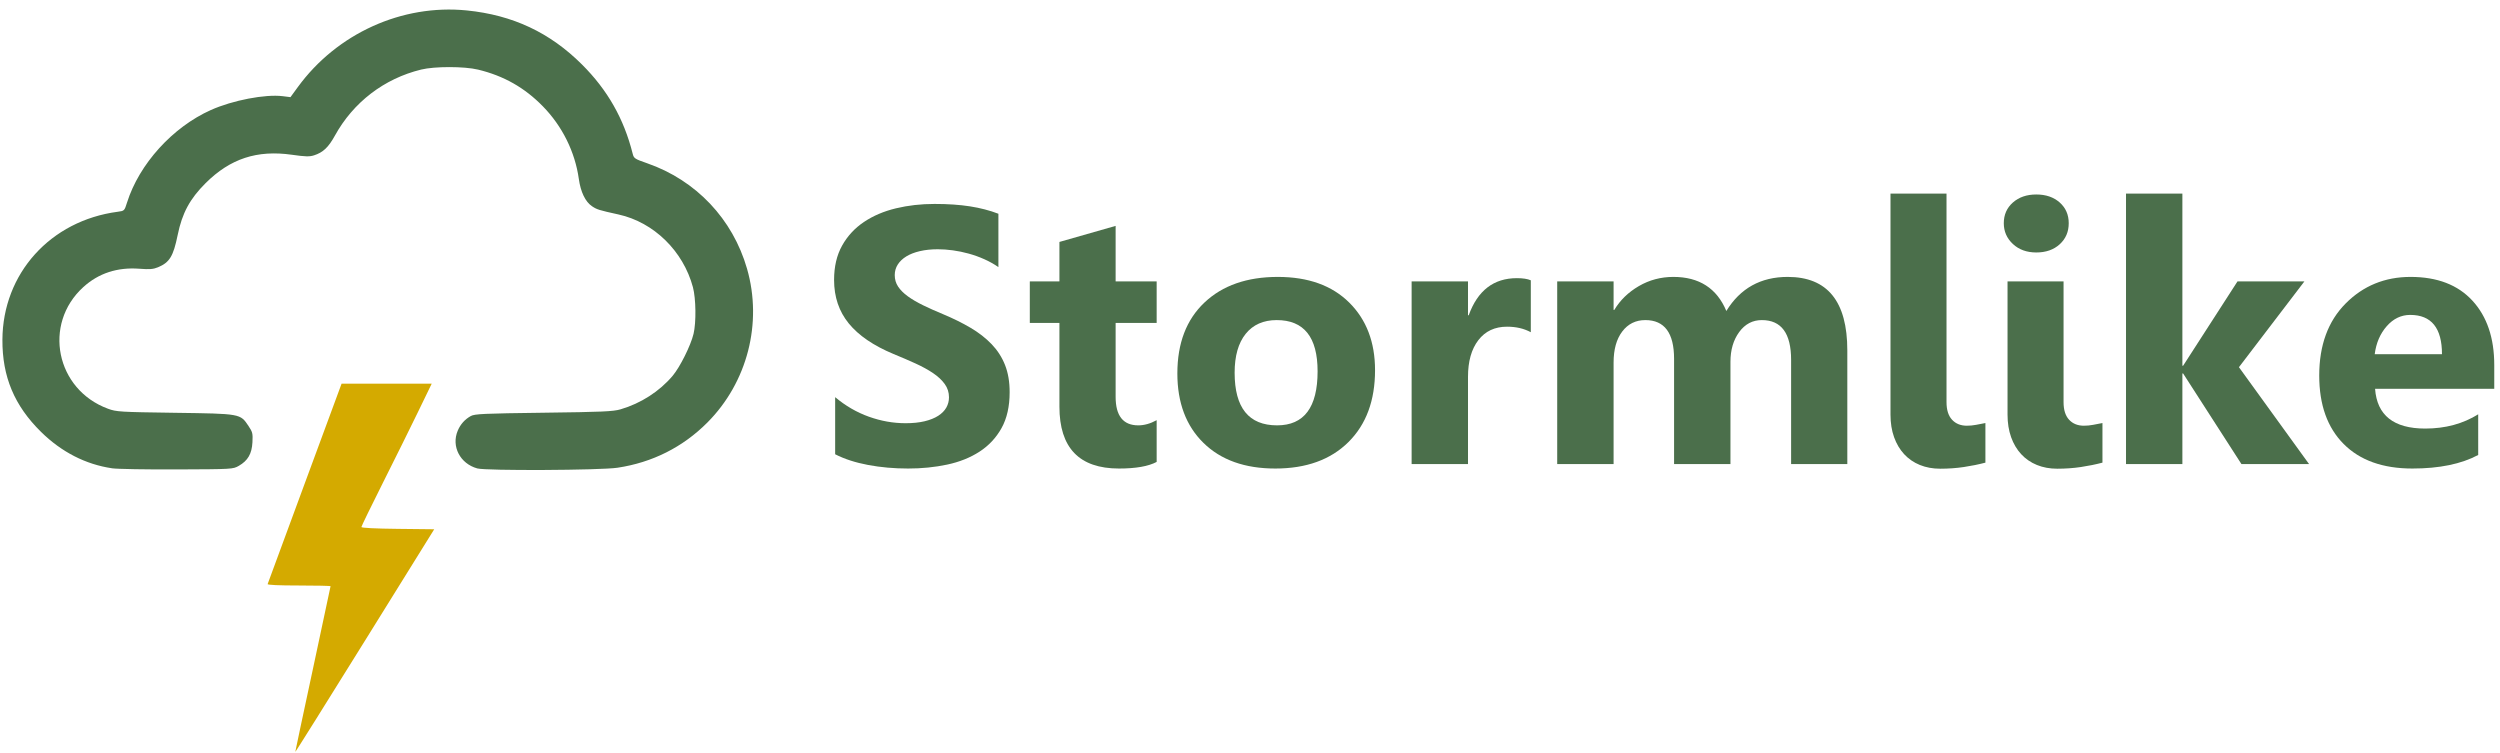
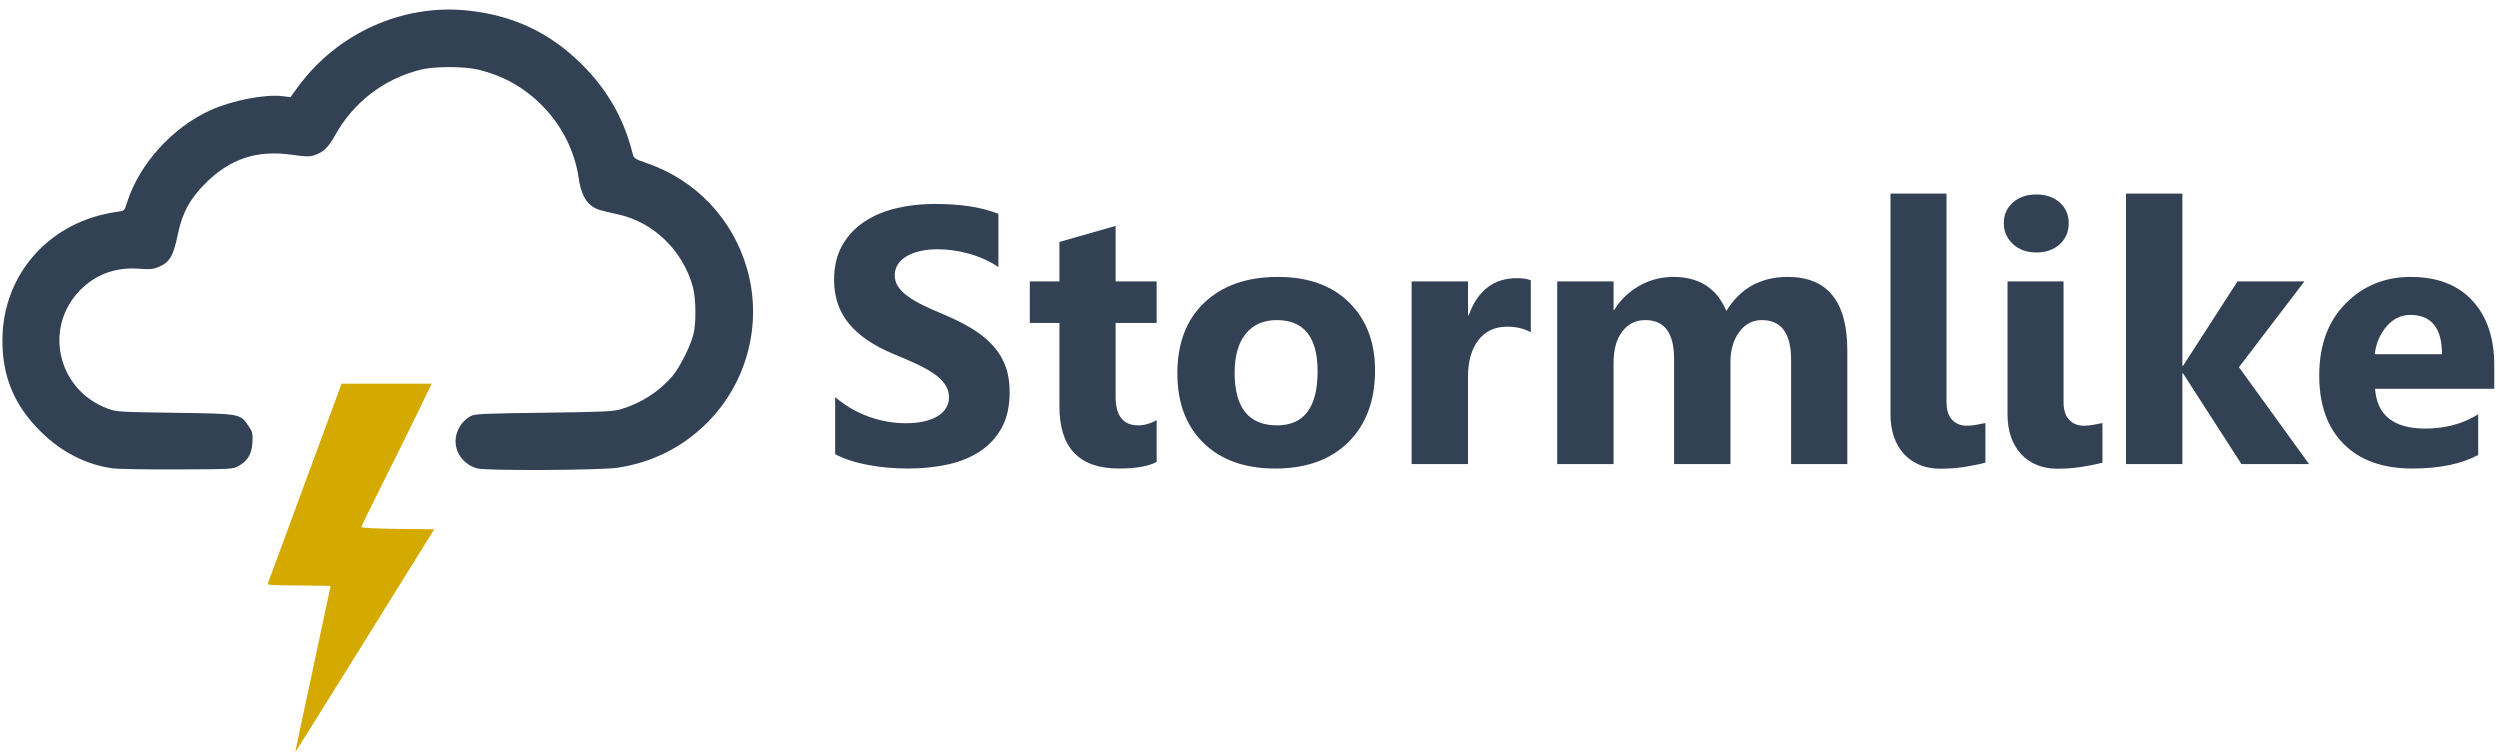
<svg xmlns="http://www.w3.org/2000/svg" width="259" height="78" id="svg3167" version="1.1">
  <defs id="defs3169" />
  <g id="layer1" transform="translate(0,-974.3622)">
    <path style="fill:#d4aa00;stroke-width:1.453" d="m 30.594,1052.246 c 0,-0.054 0.822,-3.917 1.826,-8.587 1.004,-4.67 1.826,-8.524 1.826,-8.565 0,-0.041 -1.478,-0.074 -3.285,-0.074 -2.09,0 -3.266,-0.054 -3.234,-0.149 0.028,-0.083 1.763,-4.787 3.855,-10.454 l 3.805,-10.305 h 4.669 4.669 l -1.414,2.918 c -0.778,1.605 -2.417,4.912 -3.642,7.35 -1.225,2.438 -2.228,4.5 -2.228,4.582 0,0.093 1.413,0.165 3.772,0.191 l 3.772,0.041 -7.196,11.579 c -3.958,6.369 -7.196,11.536 -7.196,11.482 z" id="path3085" />
-     <path style="fill:#4B6F4B;stroke-width:1.453" d="m 11.606,1022.876 c -2.734,-0.402 -5.241,-1.687 -7.356,-3.771 -2.767,-2.726 -4.019,-5.715 -4,-9.548 0.034,-6.853 4.971,-12.333 11.942,-13.256 0.694,-0.091 0.698,-0.096 0.97,-0.958 1.257,-3.988 4.721,-7.81 8.685,-9.583 2.256,-1.009 5.631,-1.659 7.446,-1.433 l 0.8,0.1 0.773,-1.059 c 4.047,-5.541 10.794,-8.598 17.492,-7.925 4.756,0.478 8.608,2.285 11.933,5.599 2.654,2.646 4.346,5.623 5.255,9.247 0.121,0.481 0.21,0.54 1.498,0.987 5.066,1.758 8.868,5.774 10.35,10.93 1.617,5.627 0.034,11.766 -4.107,15.927 -2.538,2.551 -5.706,4.145 -9.317,4.687 -1.785,0.268 -13.601,0.326 -14.522,0.071 -1.78,-0.492 -2.71,-2.281 -2.029,-3.903 0.281,-0.671 0.741,-1.186 1.362,-1.527 0.399,-0.219 1.345,-0.262 7.533,-0.341 6.073,-0.077 7.204,-0.126 7.973,-0.351 2.101,-0.613 4.034,-1.856 5.397,-3.471 0.765,-0.906 1.875,-3.133 2.167,-4.348 0.284,-1.181 0.251,-3.655 -0.064,-4.833 -1.003,-3.746 -4.05,-6.727 -7.701,-7.533 -2.061,-0.455 -2.241,-0.511 -2.756,-0.857 -0.686,-0.46 -1.175,-1.473 -1.364,-2.828 -0.392,-2.8 -1.712,-5.465 -3.728,-7.525 -1.895,-1.937 -4.054,-3.159 -6.717,-3.801 -1.424,-0.344 -4.495,-0.346 -5.888,-0.004 -3.841,0.94 -7.032,3.386 -8.943,6.854 -0.666,1.208 -1.225,1.735 -2.159,2.033 -0.467,0.149 -0.897,0.138 -2.283,-0.06 -3.615,-0.516 -6.397,0.398 -8.951,2.943 -1.631,1.625 -2.425,3.1 -2.889,5.365 -0.454,2.217 -0.838,2.847 -2.042,3.348 -0.488,0.203 -0.87,0.233 -1.922,0.152 -2.279,-0.175 -4.236,0.465 -5.817,1.904 -4.215,3.837 -2.836,10.615 2.565,12.6 0.868,0.319 1.209,0.34 6.925,0.42 6.839,0.096 6.767,0.083 7.628,1.366 0.42,0.625 0.457,0.781 0.408,1.691 -0.064,1.192 -0.476,1.903 -1.413,2.438 -0.607,0.346 -0.657,0.349 -6.394,0.372 -3.181,0.014 -6.212,-0.039 -6.737,-0.116 z" id="path3042-4-1" />
-     <g transform="matrix(0.02092256,0,0,0.02092256,0.1619288,1043.715)" style="font-style:normal;font-weight:normal;font-size:40px;line-height:125%;font-family:Sans;letter-spacing:0px;word-spacing:0px;fill:#4B6F4B;fill-opacity:1;stroke:none" id="flowRoot3010-7">
-       <path d="m 4127.599,-1065.429 v -282.704 c 51.24,42.995 106.897,75.241 166.972,96.738 60.074,21.497 120.738,32.246 181.991,32.246 35.927,3e-4 67.289,-3.239 94.088,-9.718 26.797,-6.478 49.178,-15.46 67.142,-26.945 17.963,-11.485 31.362,-25.031 40.197,-40.639 8.834,-15.607 13.251,-32.54 13.252,-50.798 -6e-4,-24.736 -7.068,-46.822 -21.203,-66.259 -14.136,-19.435 -33.425,-37.399 -57.866,-53.89 -24.443,-16.491 -53.449,-32.393 -87.02,-47.706 -33.572,-15.313 -69.793,-30.92 -108.665,-46.823 -98.947,-41.227 -172.715,-91.584 -221.304,-151.07 -48.59,-59.485 -72.885,-131.339 -72.885,-215.562 -10e-5,-65.963 13.252,-122.651 39.755,-170.064 26.503,-47.411 62.578,-86.43 108.223,-117.057 45.645,-30.625 98.504,-53.153 158.579,-67.584 60.074,-14.428 123.683,-21.643 190.825,-21.645 65.964,0 124.419,3.977 175.365,11.927 50.945,7.952 97.915,20.173 140.91,36.663 v 264.152 c -21.204,-14.723 -44.321,-27.68 -69.351,-38.872 -25.032,-11.19 -50.799,-20.466 -77.302,-27.829 -26.504,-7.361 -52.861,-12.809 -79.069,-16.344 -26.21,-3.533 -51.094,-5.3 -74.652,-5.301 -32.394,0 -61.842,3.093 -88.345,9.276 -26.504,6.185 -48.885,14.872 -67.142,26.062 -18.259,11.191 -32.394,24.59 -42.406,40.197 -10.013,15.608 -15.019,33.13 -15.019,52.565 -4e-4,21.204 5.595,40.198 16.786,56.983 11.19,16.787 27.092,32.689 47.706,47.706 20.613,15.02 45.644,29.744 75.093,44.173 29.448,14.43 62.724,29.302 99.83,44.614 50.651,21.204 96.148,43.731 136.493,67.584 40.343,23.854 74.945,50.799 103.805,80.836 28.858,30.038 50.945,64.345 66.259,102.922 15.312,38.578 22.969,83.486 22.97,134.726 -9e-4,70.676 -13.4,130.015 -40.197,178.015 -26.799,48.001 -63.168,86.873 -109.106,116.615 -45.94,29.743 -99.389,51.093 -160.346,64.05 -60.959,12.957 -125.303,19.436 -193.034,19.436 -69.499,0 -135.61,-5.89 -198.335,-17.669 -62.725,-11.779 -117.057,-29.448 -162.997,-53.007 z" style="font-weight:bold;-inkscape-font-specification:'Leelawadee Bold';fill:#4B6F4B;stroke-width:7.237" id="path3001" />
-       <path d="m 5719.578,-1027.441 c -41.228,21.792 -103.364,32.688 -186.408,32.688 -196.715,0 -295.073,-102.186 -295.073,-306.557 v -414.339 h -146.653 v -205.844 h 146.653 v -195.243 l 278.287,-79.511 v 274.753 h 203.194 v 205.844 h -203.194 v 365.749 c -5e-4,94.235 37.399,141.352 112.198,141.352 29.448,10e-5 59.779,-8.54 90.995,-25.62 z" style="font-weight:bold;-inkscape-font-specification:'Leelawadee Bold';fill:#4B6F4B;stroke-width:7.237" id="path3003" />
-       <path d="m 6307.073,-994.753 c -150.776,0 -269.306,-42.258 -355.589,-126.775 -86.284,-84.517 -129.426,-199.218 -129.426,-344.104 -10e-5,-149.597 44.761,-266.654 134.285,-351.172 89.523,-84.516 210.555,-126.774 363.098,-126.775 150.186,9e-4 267.979,42.259 353.38,126.775 85.399,84.517 128.099,196.274 128.1,335.27 0,150.187 -44.026,268.864 -132.076,356.031 -88.051,87.167 -208.642,130.751 -361.773,130.751 z m 7.068,-735.031 c -65.965,7e-4 -117.205,22.676 -153.72,68.026 -36.516,45.351 -54.774,109.549 -54.774,192.592 -3e-4,173.746 70.087,260.618 210.261,260.618 133.695,10e-5 200.543,-89.228 200.543,-267.686 -8e-4,-169.033 -67.438,-253.55 -202.31,-253.55 z" style="font-weight:bold;-inkscape-font-specification:'Leelawadee Bold';fill:#4B6F4B;stroke-width:7.237" id="path3005" />
-       <path d="m 7572.174,-1669.709 c -33.571,-18.257 -72.738,-27.386 -117.499,-27.387 -60.664,7e-4 -108.076,22.234 -142.236,66.701 -34.161,44.468 -51.241,104.984 -51.24,181.549 v 432.008 h -279.17 v -904.654 h 279.17 v 167.856 h 3.534 c 44.172,-122.504 123.682,-183.757 238.532,-183.758 29.448,0 52.417,3.535 68.909,10.601 z" style="font-weight:bold;-inkscape-font-specification:'Leelawadee Bold';fill:#4B6F4B;stroke-width:7.237" id="path3007" />
-       <path d="m 9139.417,-1016.839 h -278.287 v -515.936 c 0,-131.339 -48.296,-197.009 -144.886,-197.01 -45.94,7e-4 -83.34,19.731 -112.198,59.191 -28.861,39.462 -43.29,88.64 -43.289,147.536 v 506.217 h -279.17 v -521.236 c -7e-4,-127.805 -47.413,-191.708 -142.235,-191.709 -47.707,7e-4 -85.843,18.848 -114.407,56.541 -28.565,37.694 -42.848,88.935 -42.847,153.72 v 502.684 H 7702.925 v -904.654 h 279.171 v 141.352 h 3.533 c 28.859,-48.295 69.351,-87.608 121.475,-117.941 52.123,-30.331 109.106,-45.497 170.948,-45.498 127.805,9e-4 215.267,56.247 262.385,168.739 68.908,-112.492 170.21,-168.738 303.907,-168.739 196.714,9e-4 295.071,121.328 295.073,363.982 z" style="font-weight:bold;-inkscape-font-specification:'Leelawadee Bold';fill:#4B6F4B;stroke-width:7.237" id="path3009" />
-       <path d="m 9630.615,-1323.397 c -7e-4,38.283 9.128,67.29 27.386,87.02 18.258,19.731 42.7,29.596 73.327,29.596 15.312,2e-4 30.626,-1.472 45.939,-4.417 15.313,-2.945 30.625,-5.889 45.94,-8.835 v 196.126 c -33.572,8.835 -69.057,16.049 -106.456,21.645 -37.4,5.595 -76.419,8.393 -117.057,8.393 -37.105,0 -70.824,-6.184 -101.155,-18.552 -30.333,-12.368 -56.247,-30.184 -77.744,-53.449 -21.497,-23.264 -38.136,-51.387 -49.915,-84.37 -11.779,-32.982 -17.669,-70.087 -17.669,-111.315 v -1094.596 h 277.404 z" style="font-weight:bold;-inkscape-font-specification:'Leelawadee Bold';fill:#4B6F4B;stroke-width:7.237" id="path3011" />
-       <path d="m 10074.992,-2064.612 c -47.118,10e-4 -85.696,-13.987 -115.732,-41.964 -30.038,-27.975 -45.057,-62.282 -45.057,-102.922 0,-41.815 15.019,-75.975 45.057,-102.48 30.036,-26.502 68.614,-39.754 115.732,-39.755 47.706,0 86.43,13.253 116.173,39.755 29.743,26.505 44.615,60.665 44.615,102.48 0,42.407 -14.872,77.156 -44.615,104.247 -29.743,27.094 -68.467,40.64 -116.173,40.639 z m 135.168,741.215 c 0,38.283 9.128,67.29 27.386,87.02 18.259,19.731 42.7,29.596 73.327,29.596 15.312,2e-4 30.626,-1.472 45.94,-4.417 15.313,-2.945 30.625,-5.889 45.939,-8.835 v 196.126 c -33.572,8.835 -69.057,16.049 -106.456,21.645 -37.4,5.595 -76.419,8.393 -117.058,8.393 -37.104,0 -70.823,-6.184 -101.154,-18.552 -30.332,-12.368 -56.247,-30.184 -77.744,-53.449 -21.497,-23.264 -38.136,-51.387 -49.915,-84.37 -11.779,-32.982 -17.669,-70.087 -17.669,-111.315 v -659.938 h 277.404 z" style="font-weight:bold;-inkscape-font-specification:'Leelawadee Bold';fill:#4B6F4B;stroke-width:7.237" id="path3013" />
-       <path d="m 11425.787,-1016.839 h -334.827 l -288.888,-448.793 h -3.534 v 448.793 h -279.171 v -1339.312 h 279.171 v 852.53 h 3.534 l 269.452,-417.872 h 331.294 l -324.227,424.94 z" style="font-weight:bold;-inkscape-font-specification:'Leelawadee Bold';fill:#4B6F4B;stroke-width:7.237" id="path3015" />
-       <path d="m 12342.81,-1389.656 h -590.145 c 9.423,131.34 92.173,197.01 248.249,197.01 99.536,2e-4 186.996,-23.559 262.386,-70.676 v 201.427 c -83.634,44.762 -192.298,67.142 -325.993,67.142 -146.065,0 -259.442,-40.491 -340.129,-121.474 -80.689,-80.983 -121.034,-193.917 -121.033,-338.803 0,-150.186 43.584,-269.157 130.751,-356.914 87.166,-87.755 194.358,-131.633 321.576,-131.634 131.927,9e-4 233.965,39.167 306.115,117.499 72.149,78.334 108.222,184.642 108.223,318.926 z m -258.851,-171.389 c 0,-129.572 -52.419,-194.358 -157.255,-194.359 -44.762,8e-4 -83.485,18.553 -116.173,55.657 -32.688,37.106 -52.566,83.34 -59.633,138.702 z" style="font-weight:bold;-inkscape-font-specification:'Leelawadee Bold';fill:#4B6F4B;stroke-width:7.237" id="path3017" />
+     <path style="fill:#334155;stroke-width:1.453" d="m 11.606,1022.876 c -2.734,-0.402 -5.241,-1.687 -7.356,-3.771 -2.767,-2.726 -4.019,-5.715 -4,-9.548 0.034,-6.853 4.971,-12.333 11.942,-13.256 0.694,-0.091 0.698,-0.096 0.97,-0.958 1.257,-3.988 4.721,-7.81 8.685,-9.583 2.256,-1.009 5.631,-1.659 7.446,-1.433 l 0.8,0.1 0.773,-1.059 c 4.047,-5.541 10.794,-8.598 17.492,-7.925 4.756,0.478 8.608,2.285 11.933,5.599 2.654,2.646 4.346,5.623 5.255,9.247 0.121,0.481 0.21,0.54 1.498,0.987 5.066,1.758 8.868,5.774 10.35,10.93 1.617,5.627 0.034,11.766 -4.107,15.927 -2.538,2.551 -5.706,4.145 -9.317,4.687 -1.785,0.268 -13.601,0.326 -14.522,0.071 -1.78,-0.492 -2.71,-2.281 -2.029,-3.903 0.281,-0.671 0.741,-1.186 1.362,-1.527 0.399,-0.219 1.345,-0.262 7.533,-0.341 6.073,-0.077 7.204,-0.126 7.973,-0.351 2.101,-0.613 4.034,-1.856 5.397,-3.471 0.765,-0.906 1.875,-3.133 2.167,-4.348 0.284,-1.181 0.251,-3.655 -0.064,-4.833 -1.003,-3.746 -4.05,-6.727 -7.701,-7.533 -2.061,-0.455 -2.241,-0.511 -2.756,-0.857 -0.686,-0.46 -1.175,-1.473 -1.364,-2.828 -0.392,-2.8 -1.712,-5.465 -3.728,-7.525 -1.895,-1.937 -4.054,-3.159 -6.717,-3.801 -1.424,-0.344 -4.495,-0.346 -5.888,-0.004 -3.841,0.94 -7.032,3.386 -8.943,6.854 -0.666,1.208 -1.225,1.735 -2.159,2.033 -0.467,0.149 -0.897,0.138 -2.283,-0.06 -3.615,-0.516 -6.397,0.398 -8.951,2.943 -1.631,1.625 -2.425,3.1 -2.889,5.365 -0.454,2.217 -0.838,2.847 -2.042,3.348 -0.488,0.203 -0.87,0.233 -1.922,0.152 -2.279,-0.175 -4.236,0.465 -5.817,1.904 -4.215,3.837 -2.836,10.615 2.565,12.6 0.868,0.319 1.209,0.34 6.925,0.42 6.839,0.096 6.767,0.083 7.628,1.366 0.42,0.625 0.457,0.781 0.408,1.691 -0.064,1.192 -0.476,1.903 -1.413,2.438 -0.607,0.346 -0.657,0.349 -6.394,0.372 -3.181,0.014 -6.212,-0.039 -6.737,-0.116 z" id="path3042-4-1" />
+     <g transform="matrix(0.02092256,0,0,0.02092256,0.1619288,1043.715)" style="font-style:normal;font-weight:normal;font-size:40px;line-height:125%;font-family:Sans;letter-spacing:0px;word-spacing:0px;fill:#334155;fill-opacity:1;stroke:none" id="flowRoot3010-7">
+       <path d="m 4127.599,-1065.429 v -282.704 c 51.24,42.995 106.897,75.241 166.972,96.738 60.074,21.497 120.738,32.246 181.991,32.246 35.927,3e-4 67.289,-3.239 94.088,-9.718 26.797,-6.478 49.178,-15.46 67.142,-26.945 17.963,-11.485 31.362,-25.031 40.197,-40.639 8.834,-15.607 13.251,-32.54 13.252,-50.798 -6e-4,-24.736 -7.068,-46.822 -21.203,-66.259 -14.136,-19.435 -33.425,-37.399 -57.866,-53.89 -24.443,-16.491 -53.449,-32.393 -87.02,-47.706 -33.572,-15.313 -69.793,-30.92 -108.665,-46.823 -98.947,-41.227 -172.715,-91.584 -221.304,-151.07 -48.59,-59.485 -72.885,-131.339 -72.885,-215.562 -10e-5,-65.963 13.252,-122.651 39.755,-170.064 26.503,-47.411 62.578,-86.43 108.223,-117.057 45.645,-30.625 98.504,-53.153 158.579,-67.584 60.074,-14.428 123.683,-21.643 190.825,-21.645 65.964,0 124.419,3.977 175.365,11.927 50.945,7.952 97.915,20.173 140.91,36.663 v 264.152 c -21.204,-14.723 -44.321,-27.68 -69.351,-38.872 -25.032,-11.19 -50.799,-20.466 -77.302,-27.829 -26.504,-7.361 -52.861,-12.809 -79.069,-16.344 -26.21,-3.533 -51.094,-5.3 -74.652,-5.301 -32.394,0 -61.842,3.093 -88.345,9.276 -26.504,6.185 -48.885,14.872 -67.142,26.062 -18.259,11.191 -32.394,24.59 -42.406,40.197 -10.013,15.608 -15.019,33.13 -15.019,52.565 -4e-4,21.204 5.595,40.198 16.786,56.983 11.19,16.787 27.092,32.689 47.706,47.706 20.613,15.02 45.644,29.744 75.093,44.173 29.448,14.43 62.724,29.302 99.83,44.614 50.651,21.204 96.148,43.731 136.493,67.584 40.343,23.854 74.945,50.799 103.805,80.836 28.858,30.038 50.945,64.345 66.259,102.922 15.312,38.578 22.969,83.486 22.97,134.726 -9e-4,70.676 -13.4,130.015 -40.197,178.015 -26.799,48.001 -63.168,86.873 -109.106,116.615 -45.94,29.743 -99.389,51.093 -160.346,64.05 -60.959,12.957 -125.303,19.436 -193.034,19.436 -69.499,0 -135.61,-5.89 -198.335,-17.669 -62.725,-11.779 -117.057,-29.448 -162.997,-53.007 z" style="font-weight:bold;-inkscape-font-specification:'Leelawadee Bold';fill:#334155;stroke-width:7.237" id="path3001" />
+       <path d="m 5719.578,-1027.441 c -41.228,21.792 -103.364,32.688 -186.408,32.688 -196.715,0 -295.073,-102.186 -295.073,-306.557 v -414.339 h -146.653 v -205.844 h 146.653 v -195.243 l 278.287,-79.511 v 274.753 h 203.194 v 205.844 h -203.194 v 365.749 c -5e-4,94.235 37.399,141.352 112.198,141.352 29.448,10e-5 59.779,-8.54 90.995,-25.62 z" style="font-weight:bold;-inkscape-font-specification:'Leelawadee Bold';fill:#334155;stroke-width:7.237" id="path3003" />
+       <path d="m 6307.073,-994.753 c -150.776,0 -269.306,-42.258 -355.589,-126.775 -86.284,-84.517 -129.426,-199.218 -129.426,-344.104 -10e-5,-149.597 44.761,-266.654 134.285,-351.172 89.523,-84.516 210.555,-126.774 363.098,-126.775 150.186,9e-4 267.979,42.259 353.38,126.775 85.399,84.517 128.099,196.274 128.1,335.27 0,150.187 -44.026,268.864 -132.076,356.031 -88.051,87.167 -208.642,130.751 -361.773,130.751 z m 7.068,-735.031 c -65.965,7e-4 -117.205,22.676 -153.72,68.026 -36.516,45.351 -54.774,109.549 -54.774,192.592 -3e-4,173.746 70.087,260.618 210.261,260.618 133.695,10e-5 200.543,-89.228 200.543,-267.686 -8e-4,-169.033 -67.438,-253.55 -202.31,-253.55 z" style="font-weight:bold;-inkscape-font-specification:'Leelawadee Bold';fill:#334155;stroke-width:7.237" id="path3005" />
+       <path d="m 7572.174,-1669.709 c -33.571,-18.257 -72.738,-27.386 -117.499,-27.387 -60.664,7e-4 -108.076,22.234 -142.236,66.701 -34.161,44.468 -51.241,104.984 -51.24,181.549 v 432.008 h -279.17 v -904.654 h 279.17 v 167.856 h 3.534 c 44.172,-122.504 123.682,-183.757 238.532,-183.758 29.448,0 52.417,3.535 68.909,10.601 z" style="font-weight:bold;-inkscape-font-specification:'Leelawadee Bold';fill:#334155;stroke-width:7.237" id="path3007" />
+       <path d="m 9139.417,-1016.839 h -278.287 v -515.936 c 0,-131.339 -48.296,-197.009 -144.886,-197.01 -45.94,7e-4 -83.34,19.731 -112.198,59.191 -28.861,39.462 -43.29,88.64 -43.289,147.536 v 506.217 h -279.17 v -521.236 c -7e-4,-127.805 -47.413,-191.708 -142.235,-191.709 -47.707,7e-4 -85.843,18.848 -114.407,56.541 -28.565,37.694 -42.848,88.935 -42.847,153.72 v 502.684 H 7702.925 v -904.654 h 279.171 v 141.352 h 3.533 c 28.859,-48.295 69.351,-87.608 121.475,-117.941 52.123,-30.331 109.106,-45.497 170.948,-45.498 127.805,9e-4 215.267,56.247 262.385,168.739 68.908,-112.492 170.21,-168.738 303.907,-168.739 196.714,9e-4 295.071,121.328 295.073,363.982 z" style="font-weight:bold;-inkscape-font-specification:'Leelawadee Bold';fill:#334155;stroke-width:7.237" id="path3009" />
+       <path d="m 9630.615,-1323.397 c -7e-4,38.283 9.128,67.29 27.386,87.02 18.258,19.731 42.7,29.596 73.327,29.596 15.312,2e-4 30.626,-1.472 45.939,-4.417 15.313,-2.945 30.625,-5.889 45.94,-8.835 v 196.126 c -33.572,8.835 -69.057,16.049 -106.456,21.645 -37.4,5.595 -76.419,8.393 -117.057,8.393 -37.105,0 -70.824,-6.184 -101.155,-18.552 -30.333,-12.368 -56.247,-30.184 -77.744,-53.449 -21.497,-23.264 -38.136,-51.387 -49.915,-84.37 -11.779,-32.982 -17.669,-70.087 -17.669,-111.315 v -1094.596 h 277.404 z" style="font-weight:bold;-inkscape-font-specification:'Leelawadee Bold';fill:#334155;stroke-width:7.237" id="path3011" />
+       <path d="m 10074.992,-2064.612 c -47.118,10e-4 -85.696,-13.987 -115.732,-41.964 -30.038,-27.975 -45.057,-62.282 -45.057,-102.922 0,-41.815 15.019,-75.975 45.057,-102.48 30.036,-26.502 68.614,-39.754 115.732,-39.755 47.706,0 86.43,13.253 116.173,39.755 29.743,26.505 44.615,60.665 44.615,102.48 0,42.407 -14.872,77.156 -44.615,104.247 -29.743,27.094 -68.467,40.64 -116.173,40.639 z m 135.168,741.215 c 0,38.283 9.128,67.29 27.386,87.02 18.259,19.731 42.7,29.596 73.327,29.596 15.312,2e-4 30.626,-1.472 45.94,-4.417 15.313,-2.945 30.625,-5.889 45.939,-8.835 v 196.126 c -33.572,8.835 -69.057,16.049 -106.456,21.645 -37.4,5.595 -76.419,8.393 -117.058,8.393 -37.104,0 -70.823,-6.184 -101.154,-18.552 -30.332,-12.368 -56.247,-30.184 -77.744,-53.449 -21.497,-23.264 -38.136,-51.387 -49.915,-84.37 -11.779,-32.982 -17.669,-70.087 -17.669,-111.315 v -659.938 h 277.404 z" style="font-weight:bold;-inkscape-font-specification:'Leelawadee Bold';fill:#334155;stroke-width:7.237" id="path3013" />
+       <path d="m 11425.787,-1016.839 h -334.827 l -288.888,-448.793 h -3.534 v 448.793 h -279.171 v -1339.312 h 279.171 v 852.53 h 3.534 l 269.452,-417.872 h 331.294 l -324.227,424.94 z" style="font-weight:bold;-inkscape-font-specification:'Leelawadee Bold';fill:#334155;stroke-width:7.237" id="path3015" />
+       <path d="m 12342.81,-1389.656 h -590.145 c 9.423,131.34 92.173,197.01 248.249,197.01 99.536,2e-4 186.996,-23.559 262.386,-70.676 v 201.427 c -83.634,44.762 -192.298,67.142 -325.993,67.142 -146.065,0 -259.442,-40.491 -340.129,-121.474 -80.689,-80.983 -121.034,-193.917 -121.033,-338.803 0,-150.186 43.584,-269.157 130.751,-356.914 87.166,-87.755 194.358,-131.633 321.576,-131.634 131.927,9e-4 233.965,39.167 306.115,117.499 72.149,78.334 108.222,184.642 108.223,318.926 z m -258.851,-171.389 c 0,-129.572 -52.419,-194.358 -157.255,-194.359 -44.762,8e-4 -83.485,18.553 -116.173,55.657 -32.688,37.106 -52.566,83.34 -59.633,138.702 z" style="font-weight:bold;-inkscape-font-specification:'Leelawadee Bold';fill:#334155;stroke-width:7.237" id="path3017" />
    </g>
  </g>
</svg>
